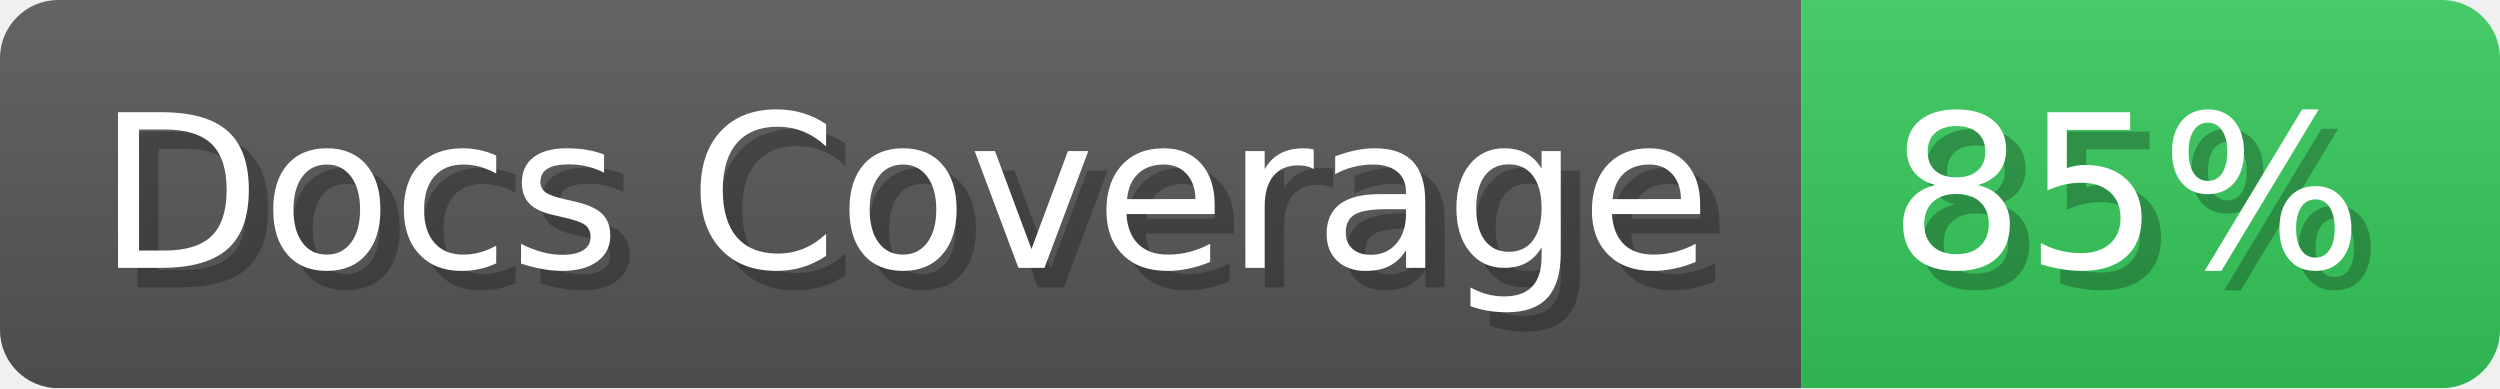
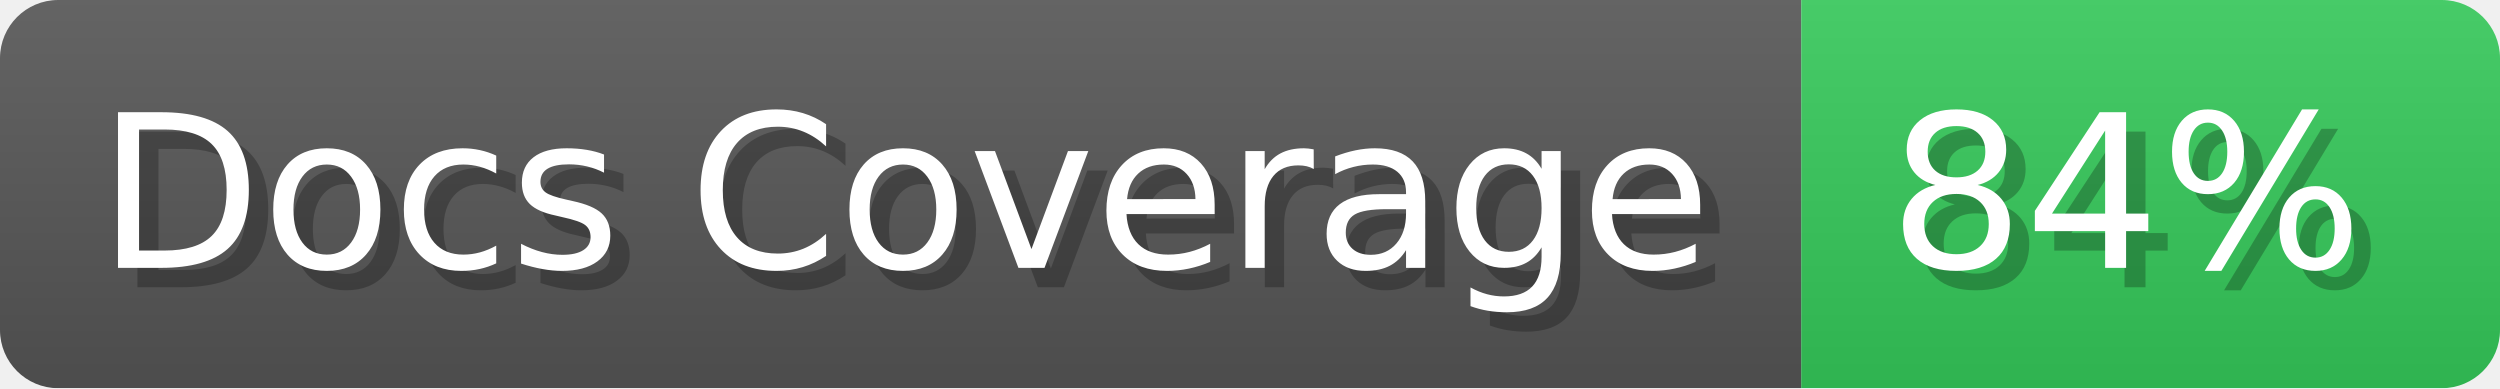
- <svg xmlns="http://www.w3.org/2000/svg" width="128.8" height="20" viewBox="0 0 1288 200" role="img" aria-label="Docs Coverage: 85%">
+ <svg xmlns="http://www.w3.org/2000/svg" width="128.8" height="20" viewBox="0 0 1288 200" role="img" aria-label="Docs Coverage: 84%">
  <linearGradient id="a" x2="0" y2="100%">
    <stop offset="0" stop-opacity=".1" stop-color="#EEE" />
    <stop offset="1" stop-opacity=".1" />
  </linearGradient>
  <mask id="m">
    <rect width="1288" height="200" rx="30" fill="#FFF" />
  </mask>
  <g mask="url(#m)">
    <rect width="928" height="200" fill="#555" />
    <rect width="360" height="200" fill="#34c759" x="928" />
    <rect width="1288" height="200" fill="url(#a)" />
  </g>
  <g aria-hidden="true" fill="#fff" text-anchor="start" font-family="Verdana,DejaVu Sans,sans-serif" font-size="110">
    <text x="60" y="148" textLength="828" fill="#000" opacity="0.25">Docs Coverage</text>
    <text x="50" y="138" textLength="828">Docs Coverage</text>
-     <text x="983" y="148" textLength="260" fill="#000" opacity="0.25">85%</text>
-     <text x="973" y="138" textLength="260">85%</text>
+     <text x="983" y="148" textLength="260" fill="#000" opacity="0.25">84%</text>
+     <text x="973" y="138" textLength="260">84%</text>
  </g>
</svg>
